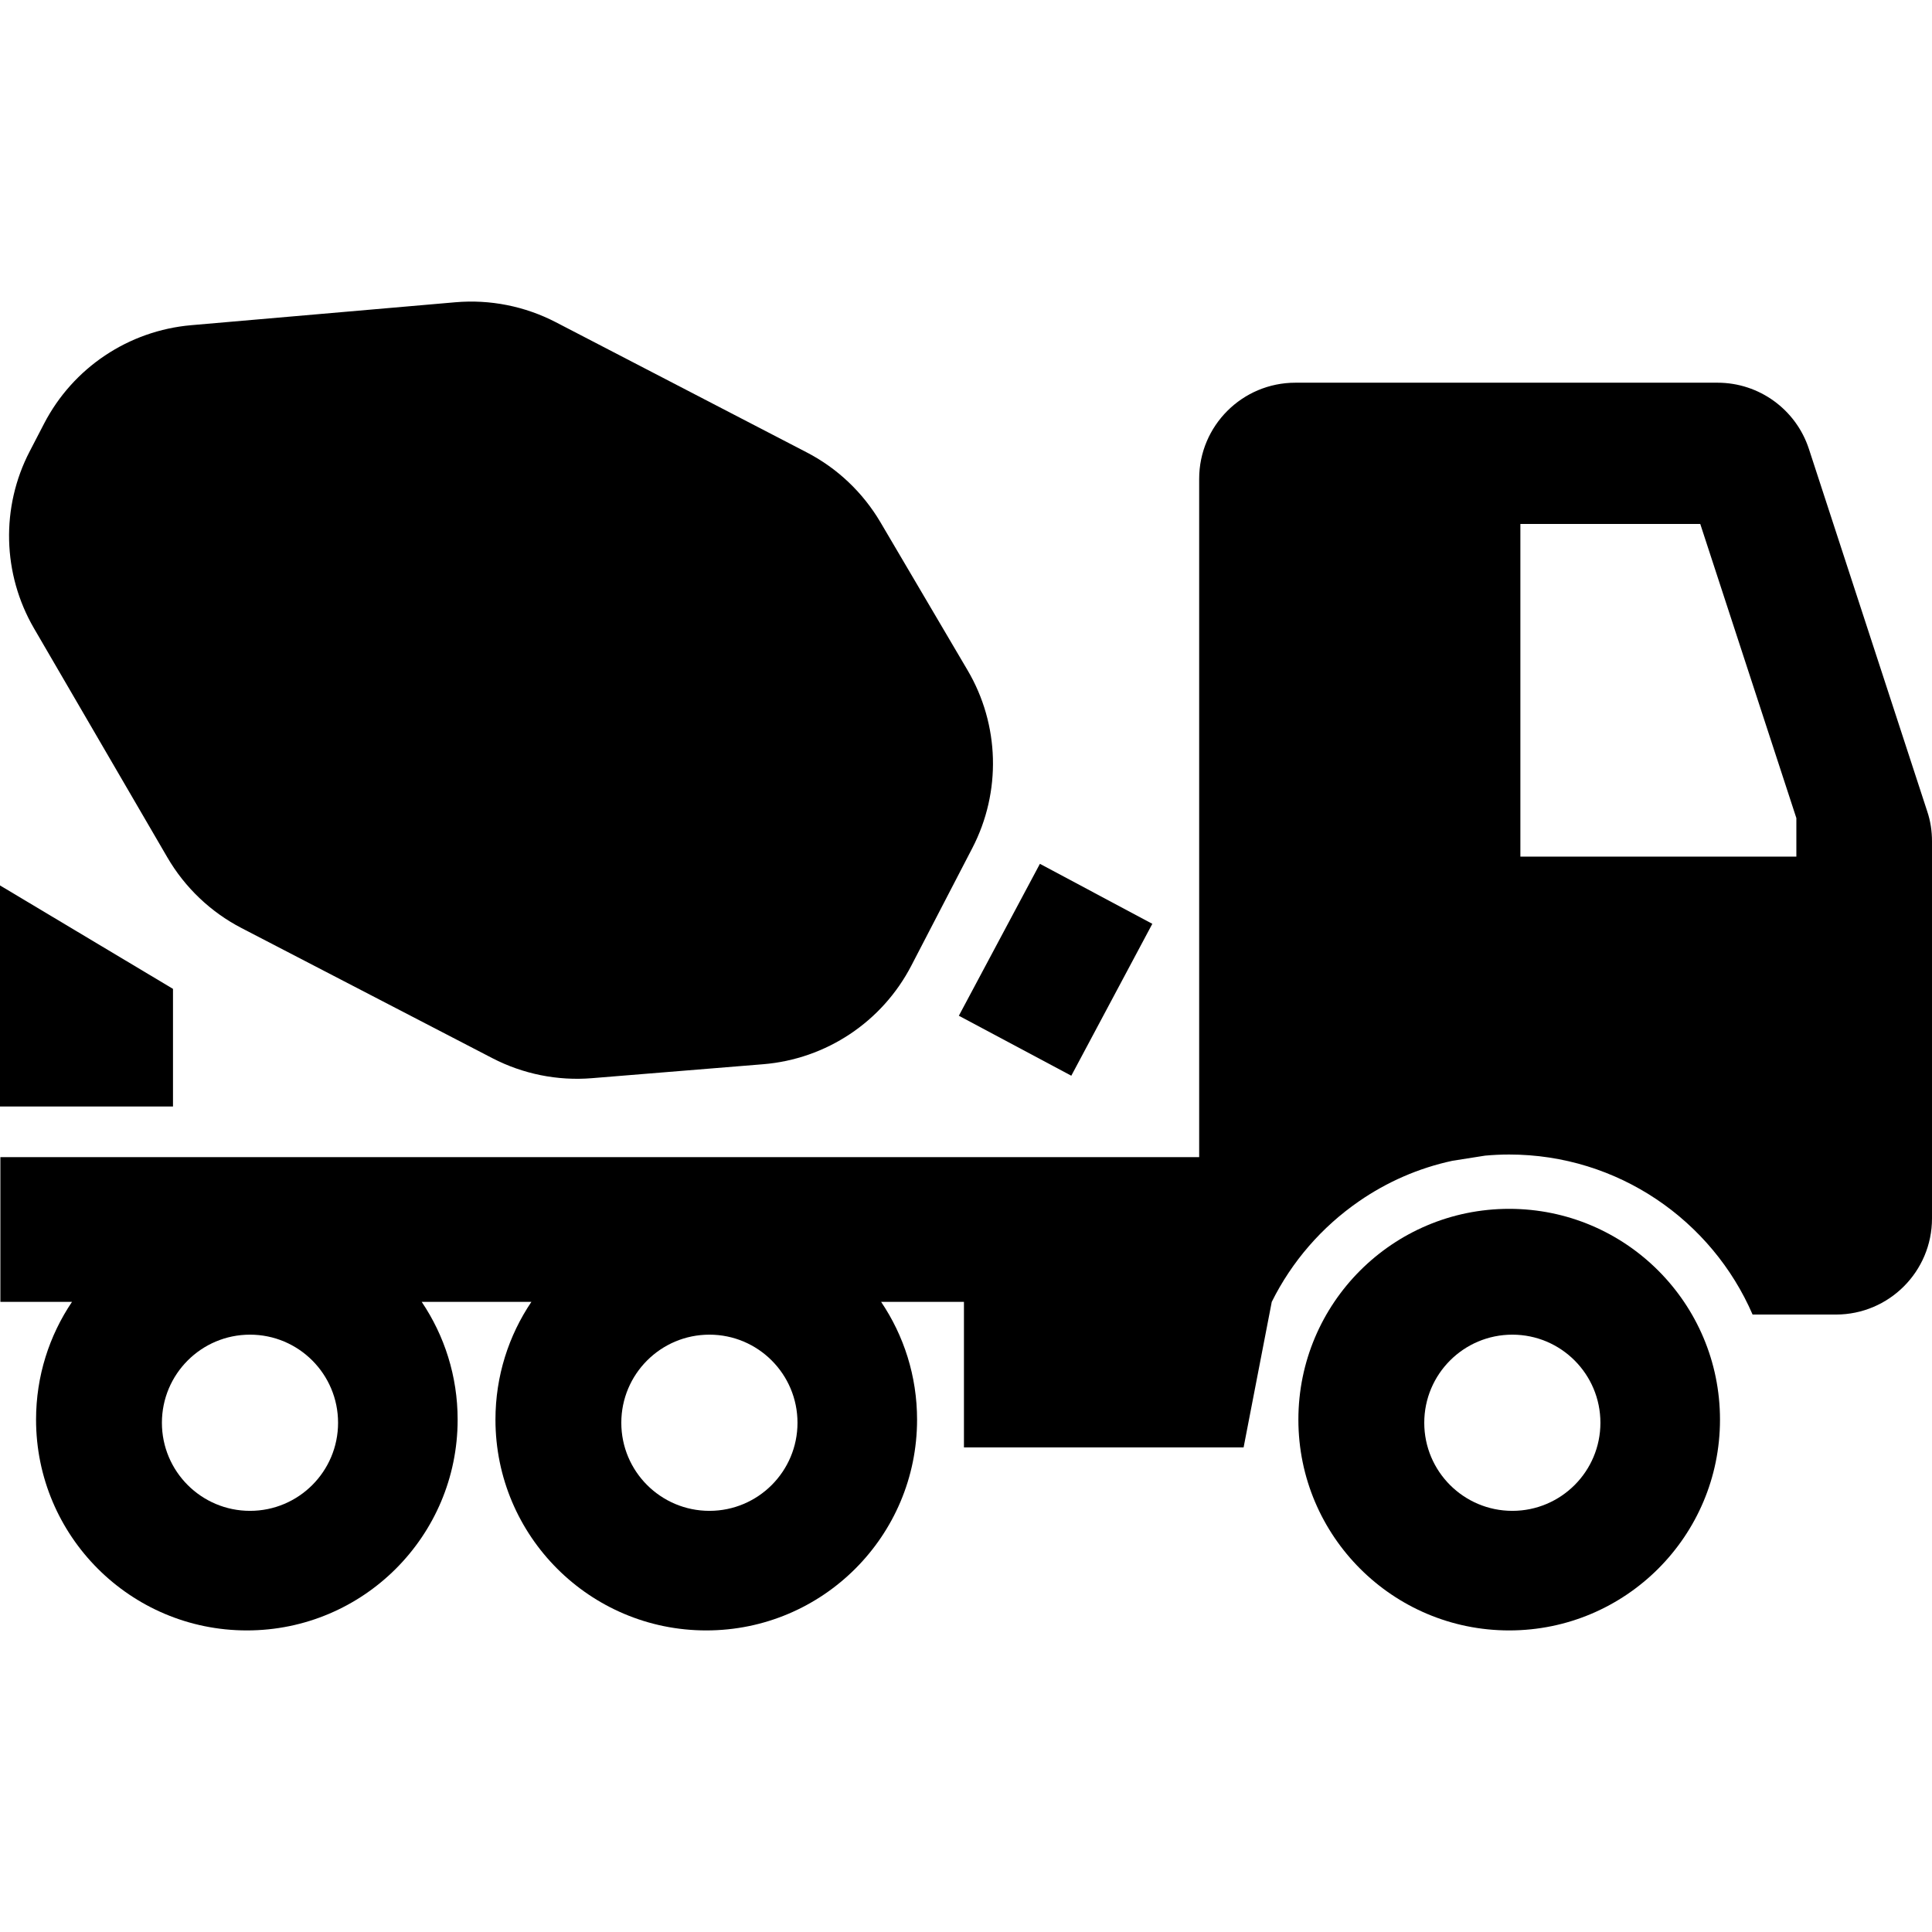
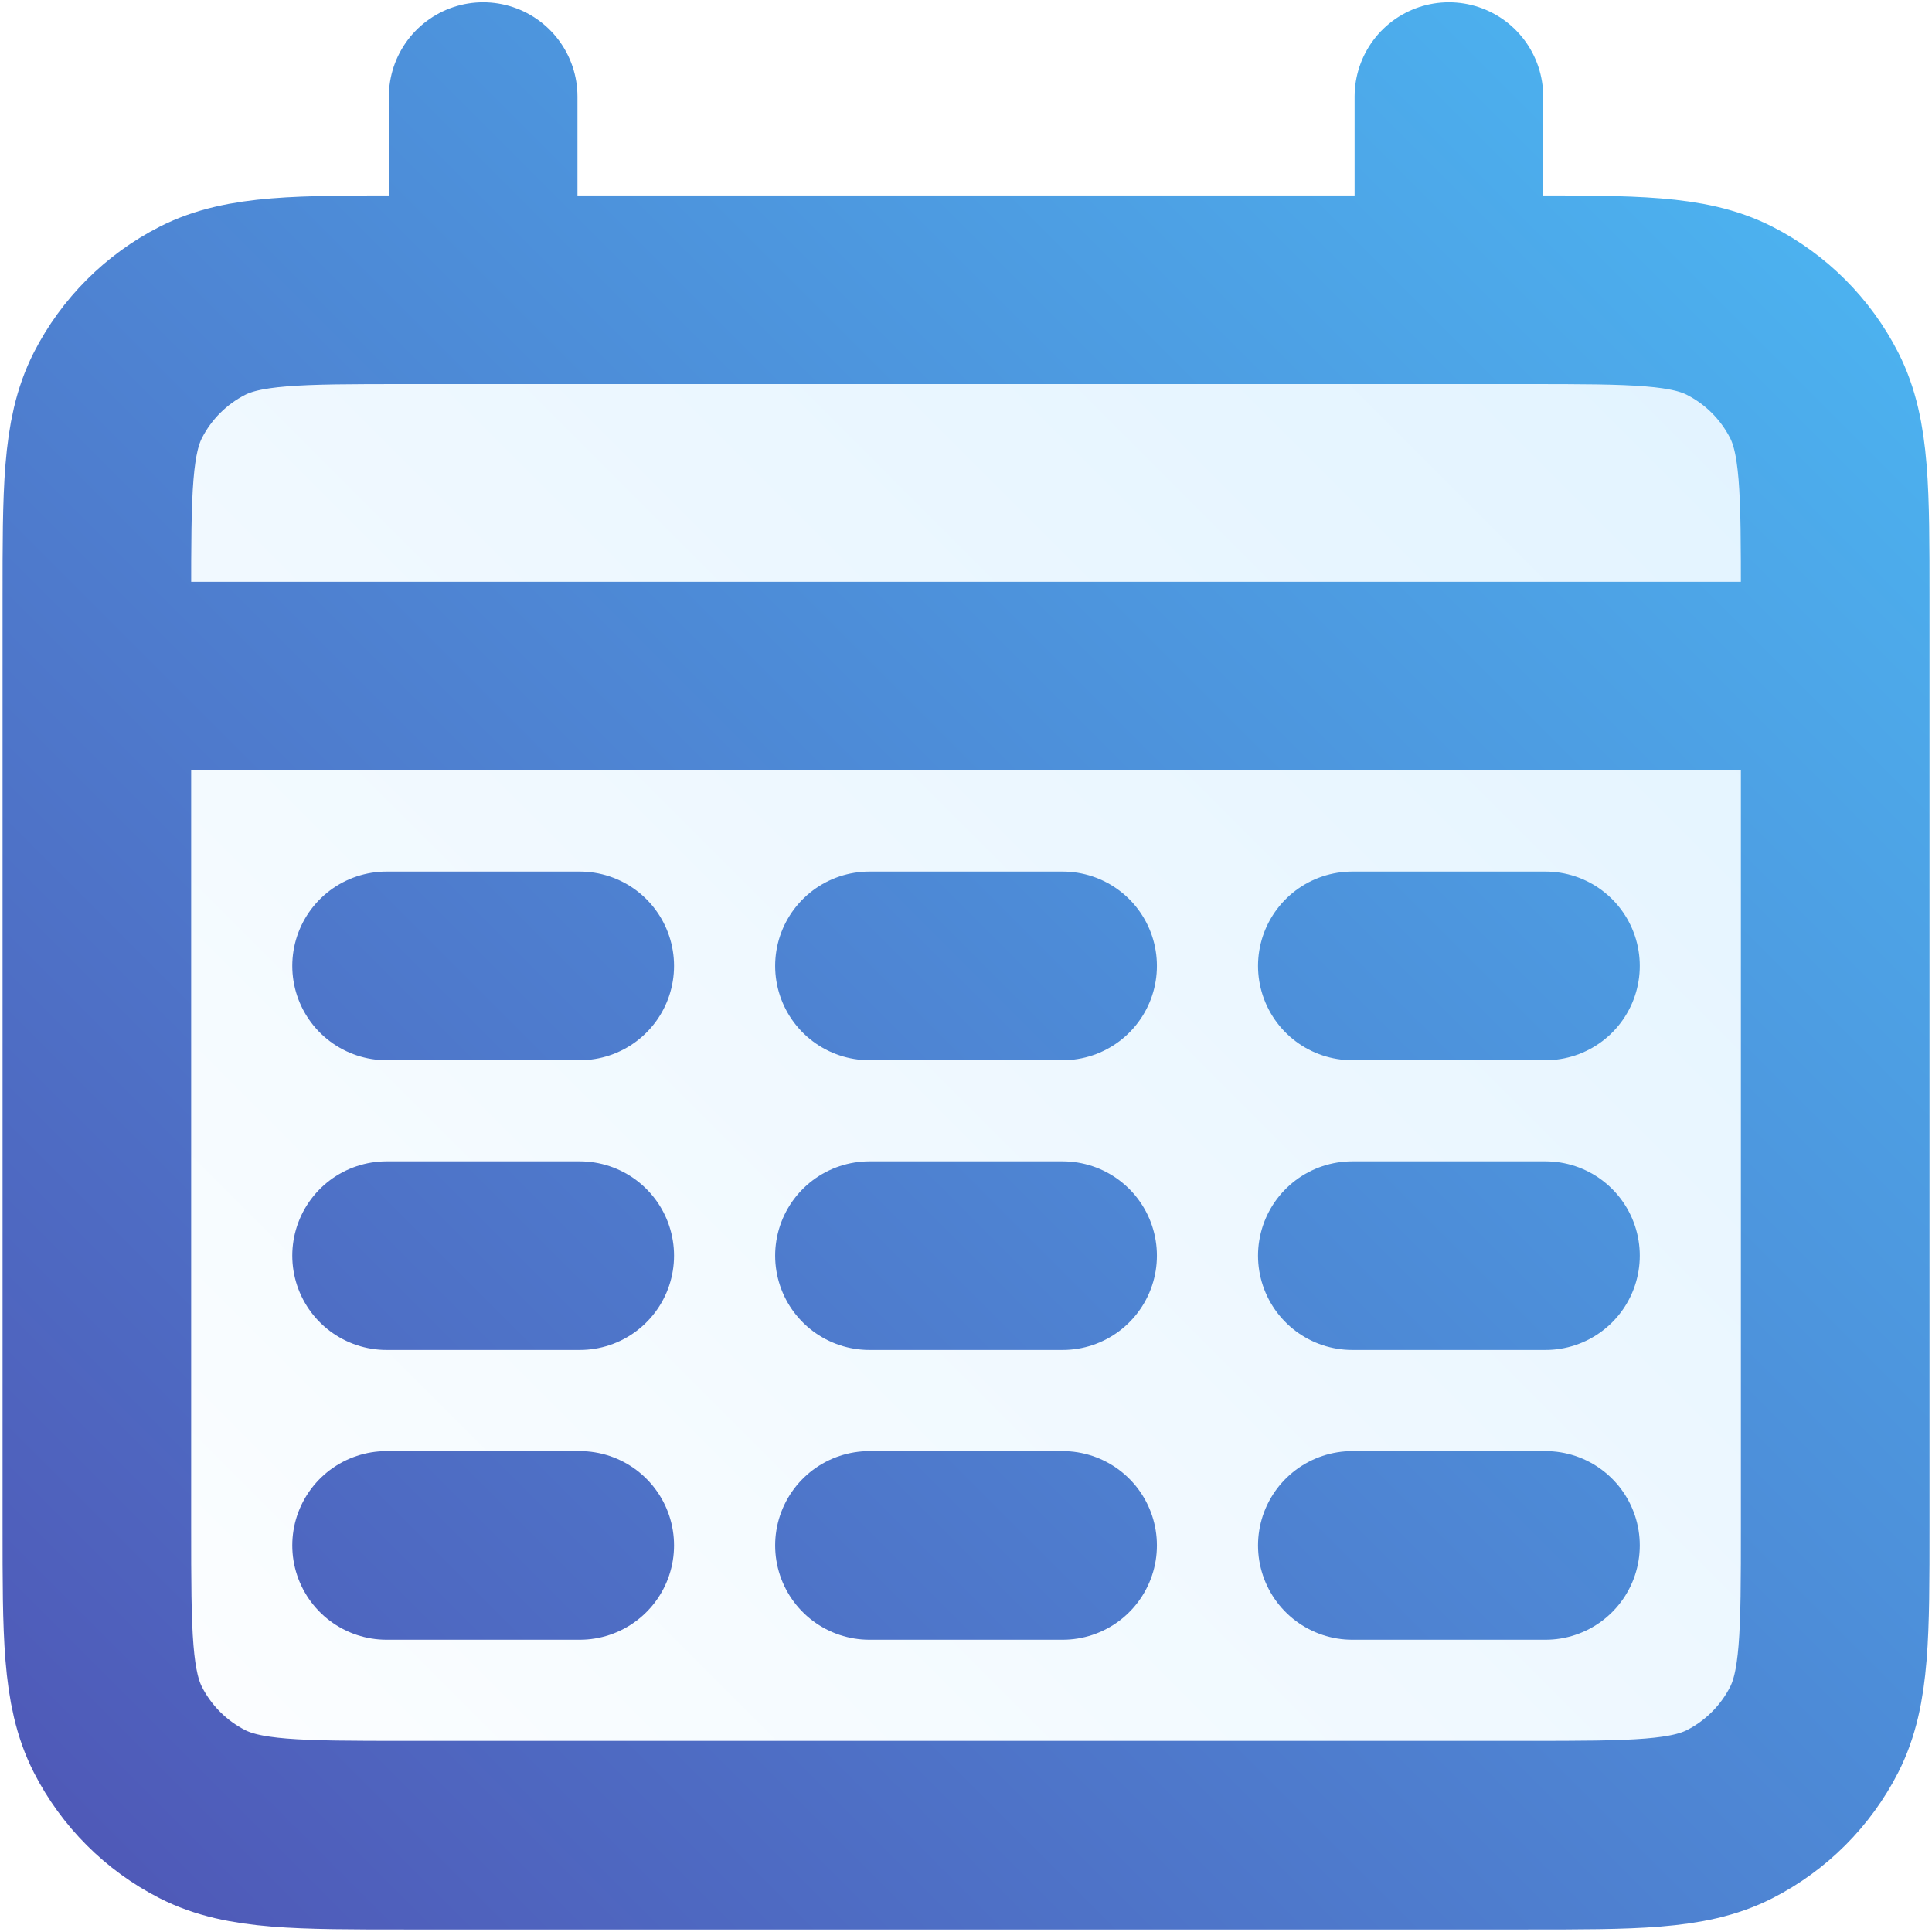
- <svg xmlns="http://www.w3.org/2000/svg" height="800px" width="800px" version="1.1" id="_x32_" viewBox="0 0 512 512" xml:space="preserve">
-   <style type="text/css">
- 	.st0{fill:#000000;}
- </style>
-   <g>
-     <path class="st0" d="M44.353,227.222c4.645,7.978,11.459,14.473,19.655,18.723l66.486,34.486   c8.118,4.203,17.254,6.044,26.375,5.298l45.386-3.698c16.695-1.368,31.526-11.227,39.249-26.112l16.182-31.192   c7.714-14.885,7.232-32.684-1.274-47.118l-23.104-39.24c-4.653-7.878-11.42-14.295-19.531-18.49L147.29,85.386   c-8.204-4.25-17.434-6.083-26.631-5.283l-69.982,6.076c-16.61,1.445-31.324,11.28-38.992,26.08l-3.814,7.35   c-7.684,14.8-7.24,32.497,1.134,46.901L44.353,227.222z" />
-     <path class="st0" d="M399.95,320.355c-30.858,0-55.866,25.008-55.866,55.866c0,30.85,25.008,55.858,55.866,55.858   c30.85,0,55.866-25.008,55.866-55.858C455.816,345.364,430.8,320.355,399.95,320.355z M400.788,400.391   c-12.896,0-23.345-10.458-23.345-23.338c0-12.896,10.449-23.354,23.345-23.354c12.889,0,23.338,10.457,23.338,23.354   C424.126,389.933,413.678,400.391,400.788,400.391z" />
-     <polygon class="st0" points="45.844,262.058 0,234.649 0,293.235 45.844,293.235  " />
-     <polygon class="st0" points="283.906,285.077 305.379,244.819 275.586,228.924 254.105,269.182  " />
-     <path class="st0" d="M510.742,215.041l-31.362-96.062c-3.418-10.465-13.192-17.558-24.2-17.558H343.291   c-14.069,0-25.498,11.405-25.498,25.474v125.871v53.885H0.101v38.362H19.08c-6.013,8.912-9.525,19.648-9.525,31.208   c0,30.85,25.016,55.858,55.866,55.858s55.858-25.008,55.858-55.858c0-11.56-3.512-22.296-9.521-31.208h29.064   c-6.009,8.912-9.521,19.648-9.521,31.208c0,30.85,25.008,55.858,55.866,55.858c30.85,0,55.866-25.008,55.866-55.858   c0-11.56-3.512-22.296-9.525-31.208h21.947v38.557h74.115l7.458-38.557c5.321-10.713,13.3-19.88,23.089-26.639   c7.373-5.104,15.756-8.818,24.814-10.76l8.639-1.36c2.082-0.187,4.203-0.295,6.363-0.295c28.877,0,53.738,17.48,64.521,42.41   h22.086c14.054,0,25.459-11.405,25.459-25.466v-99.947C512,220.261,511.604,217.596,510.742,215.041z M66.253,400.391   c-12.896,0-23.346-10.458-23.346-23.338c0-12.896,10.449-23.354,23.346-23.354s23.338,10.457,23.338,23.354   C89.591,389.933,79.149,400.391,66.253,400.391z M188.007,400.391c-12.904,0-23.354-10.458-23.354-23.338   c0-12.896,10.449-23.354,23.354-23.354c12.888,0,23.338,10.457,23.338,23.354C211.345,389.933,200.895,400.391,188.007,400.391z    M476.054,227.02h-73.137v-88.161h47.67l25.467,77.945V227.02z" />
+ <svg xmlns="http://www.w3.org/2000/svg" xmlns:xlink="http://www.w3.org/1999/xlink" width="512" height="512" viewBox="0 0 512 512" version="1.1" id="svg1" xml:space="preserve">
+   <defs id="defs1">
+     <linearGradient id="linearGradient15">
+       <stop style="stop-color:#4f55b5;stop-opacity:1;" offset="0" id="stop15" />
+       <stop style="stop-color:#4cbbf5;stop-opacity:1;" offset="1" id="stop16" />
+     </linearGradient>
+     <linearGradient id="linearGradient12">
+       <stop style="stop-color:#ffffff;stop-opacity:1;" offset="0" id="stop12" />
+       <stop style="stop-color:#ddf1ff;stop-opacity:1;" offset="1" id="stop13" />
+     </linearGradient>
+     <linearGradient xlink:href="#linearGradient12" id="linearGradient13" x1="2.021" y1="21.979" x2="21.979" y2="2.023" gradientUnits="userSpaceOnUse" />
+     <linearGradient xlink:href="#linearGradient15" id="linearGradient16" x1="2.021" y1="21.979" x2="21.979" y2="2.023" gradientUnits="userSpaceOnUse" />
+   </defs>
+   <g id="layer1">
+     <g style="fill:none" id="g1" transform="matrix(25.59328,0,0,25.59698,-51.1117,-51.19353)">
+       <path d="M 3,9 H 21 M 7,3 V 5 M 17,3 V 5 M 6,12 h 2 m 3,0 h 2 m 3,0 h 2 M 6,15 h 2 m 3,0 h 2 m 3,0 h 2 M 6,18 h 2 m 3,0 h 2 m 3,0 h 2 M 6.2,21 h 11.6 c 1.12,0 1.68,0 2.108,-0.218 0.376,-0.192 0.682,-0.498 0.874,-0.874 C 21,19.48 21,18.92 21,17.8 V 8.2 C 21,7.08 21,6.52 20.782,6.092 20.59,5.716 20.284,5.41 19.908,5.218 19.48,5 18.92,5 17.8,5 H 6.2 C 5.08,5 4.52,5 4.092,5.218 3.716,5.41 3.41,5.716 3.218,6.092 3,6.52 3,7.08 3,8.2 v 9.6 c 0,1.12 0,1.68 0.218,2.108 0.192,0.376 0.498,0.682 0.874,0.874 C 4.52,21 5.08,21 6.2,21 Z" stroke="#000000" stroke-width="2" stroke-linecap="round" id="path1" style="fill:url(#linearGradient13);stroke-width:1.953;stroke-dasharray:none;fill-opacity:1;stroke:url(#linearGradient16);stroke-opacity:1" />
+     </g>
  </g>
</svg>
